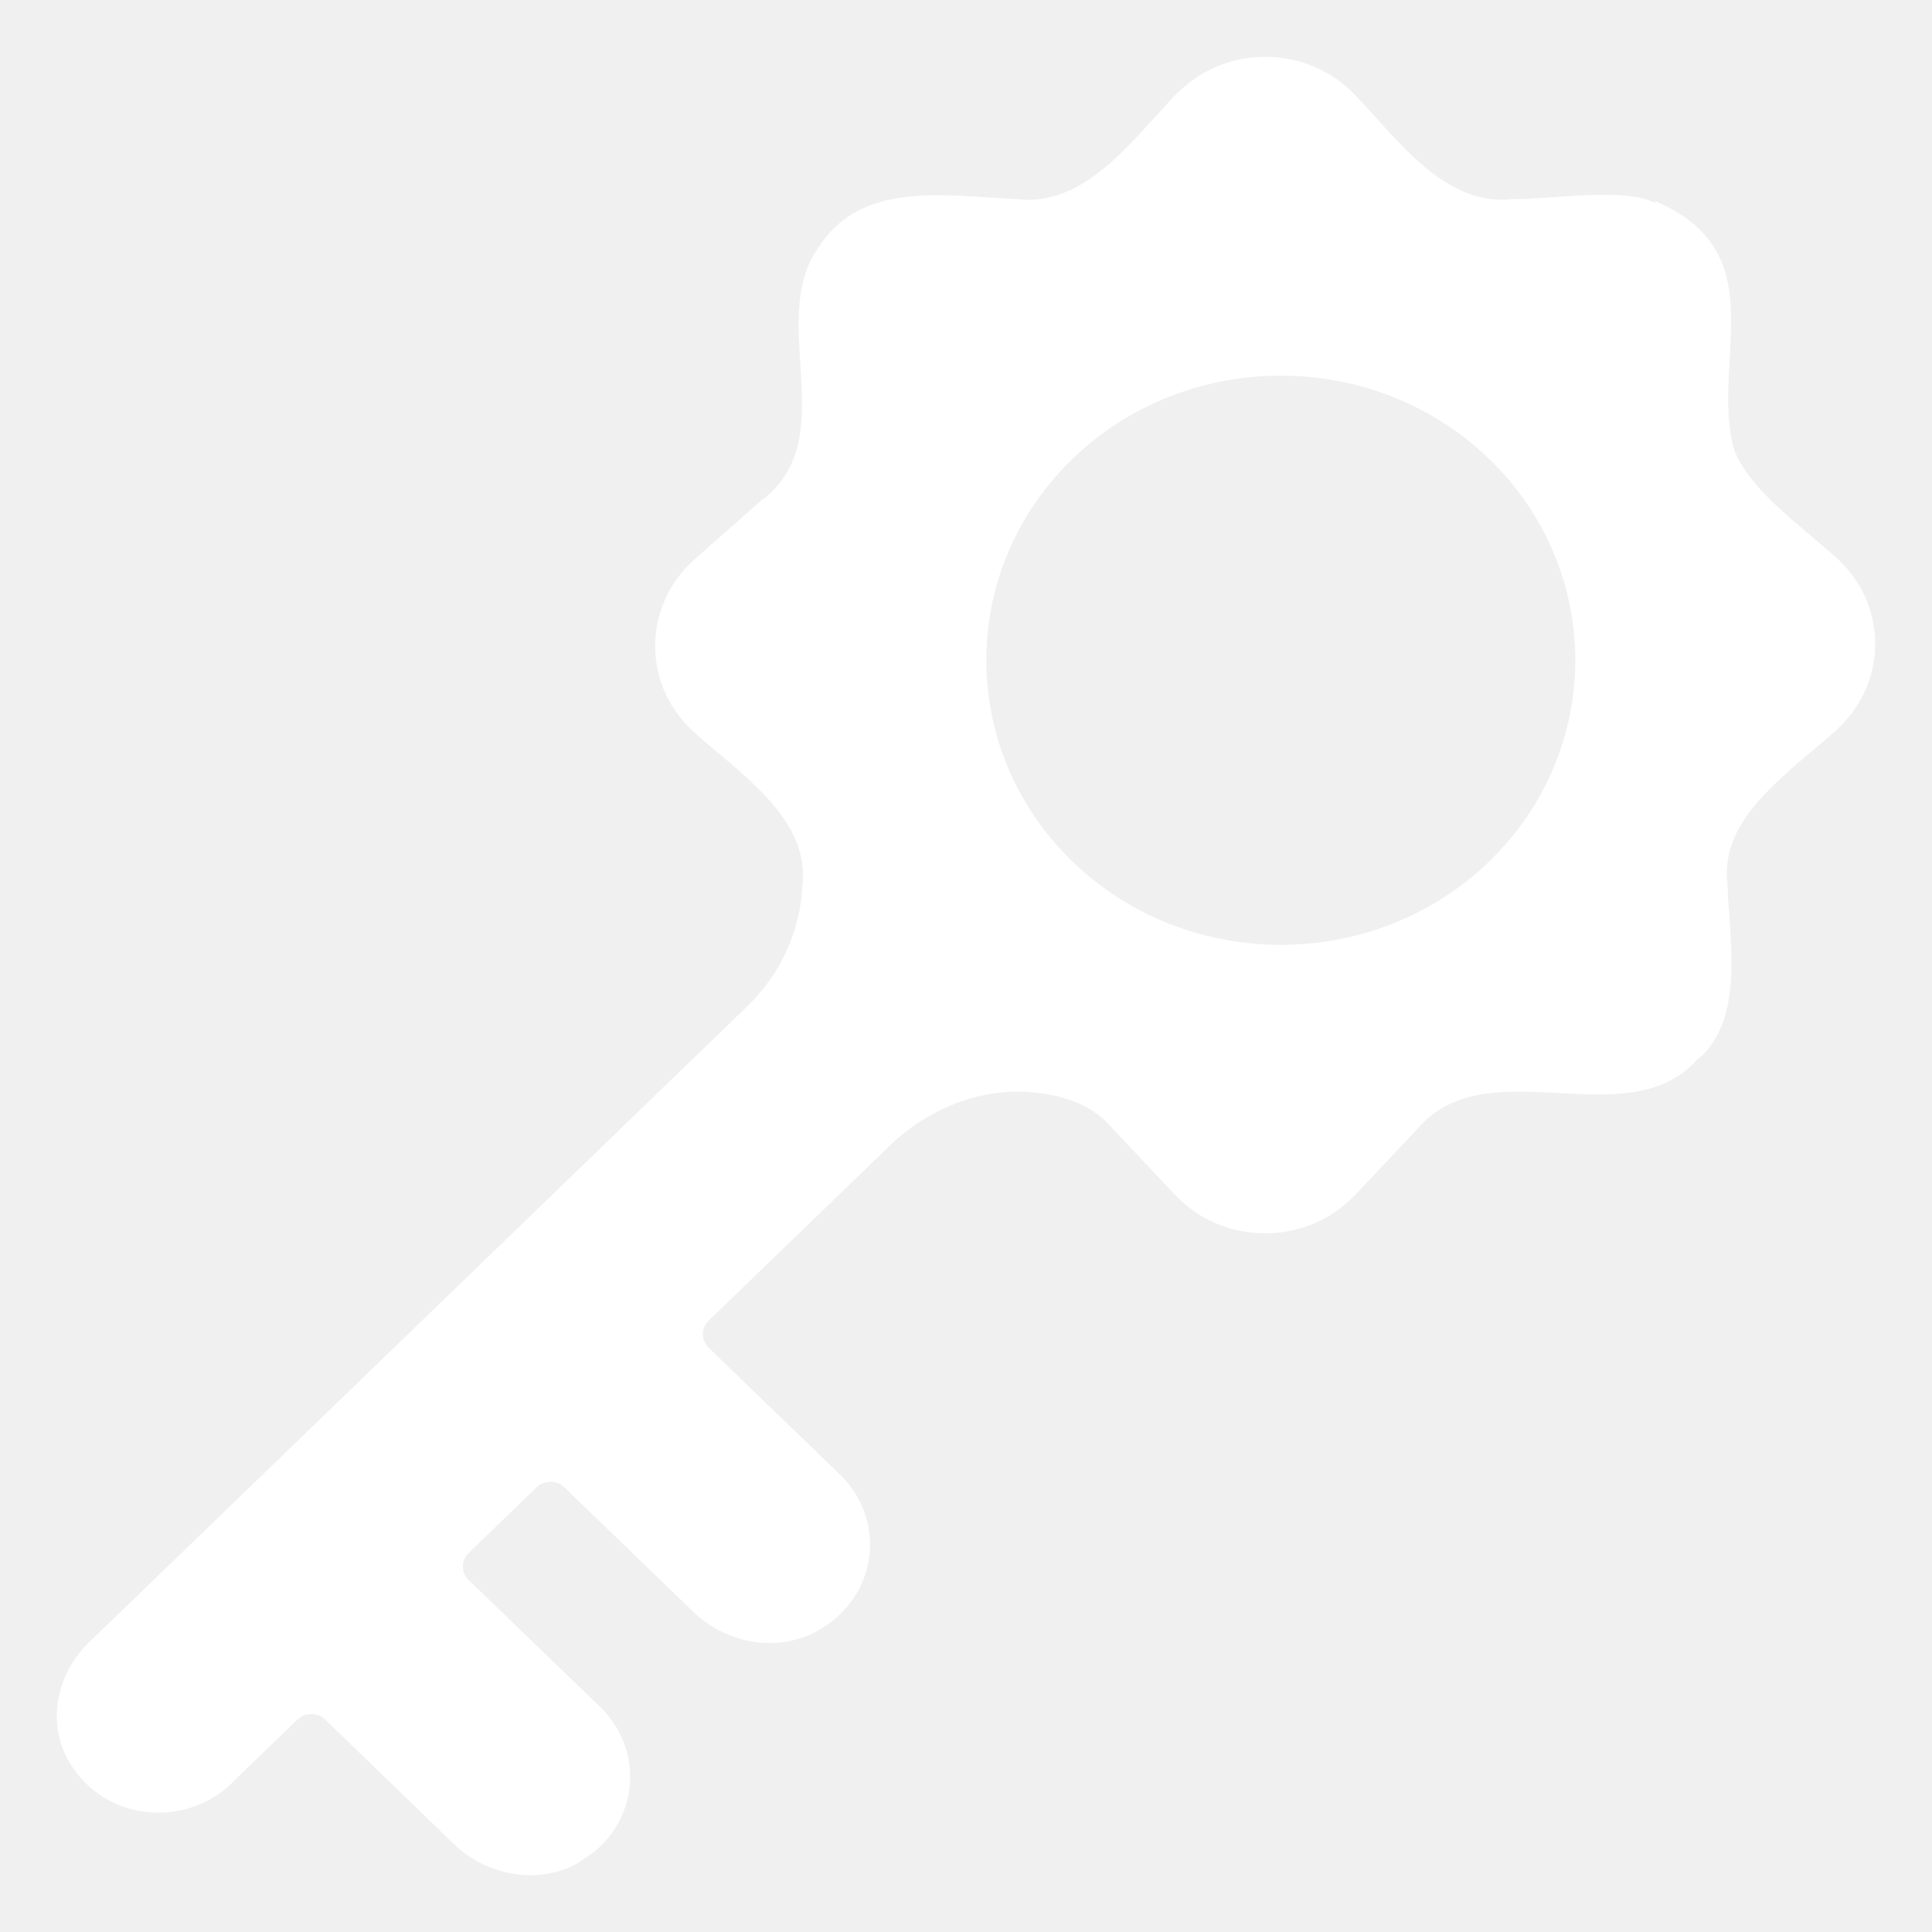
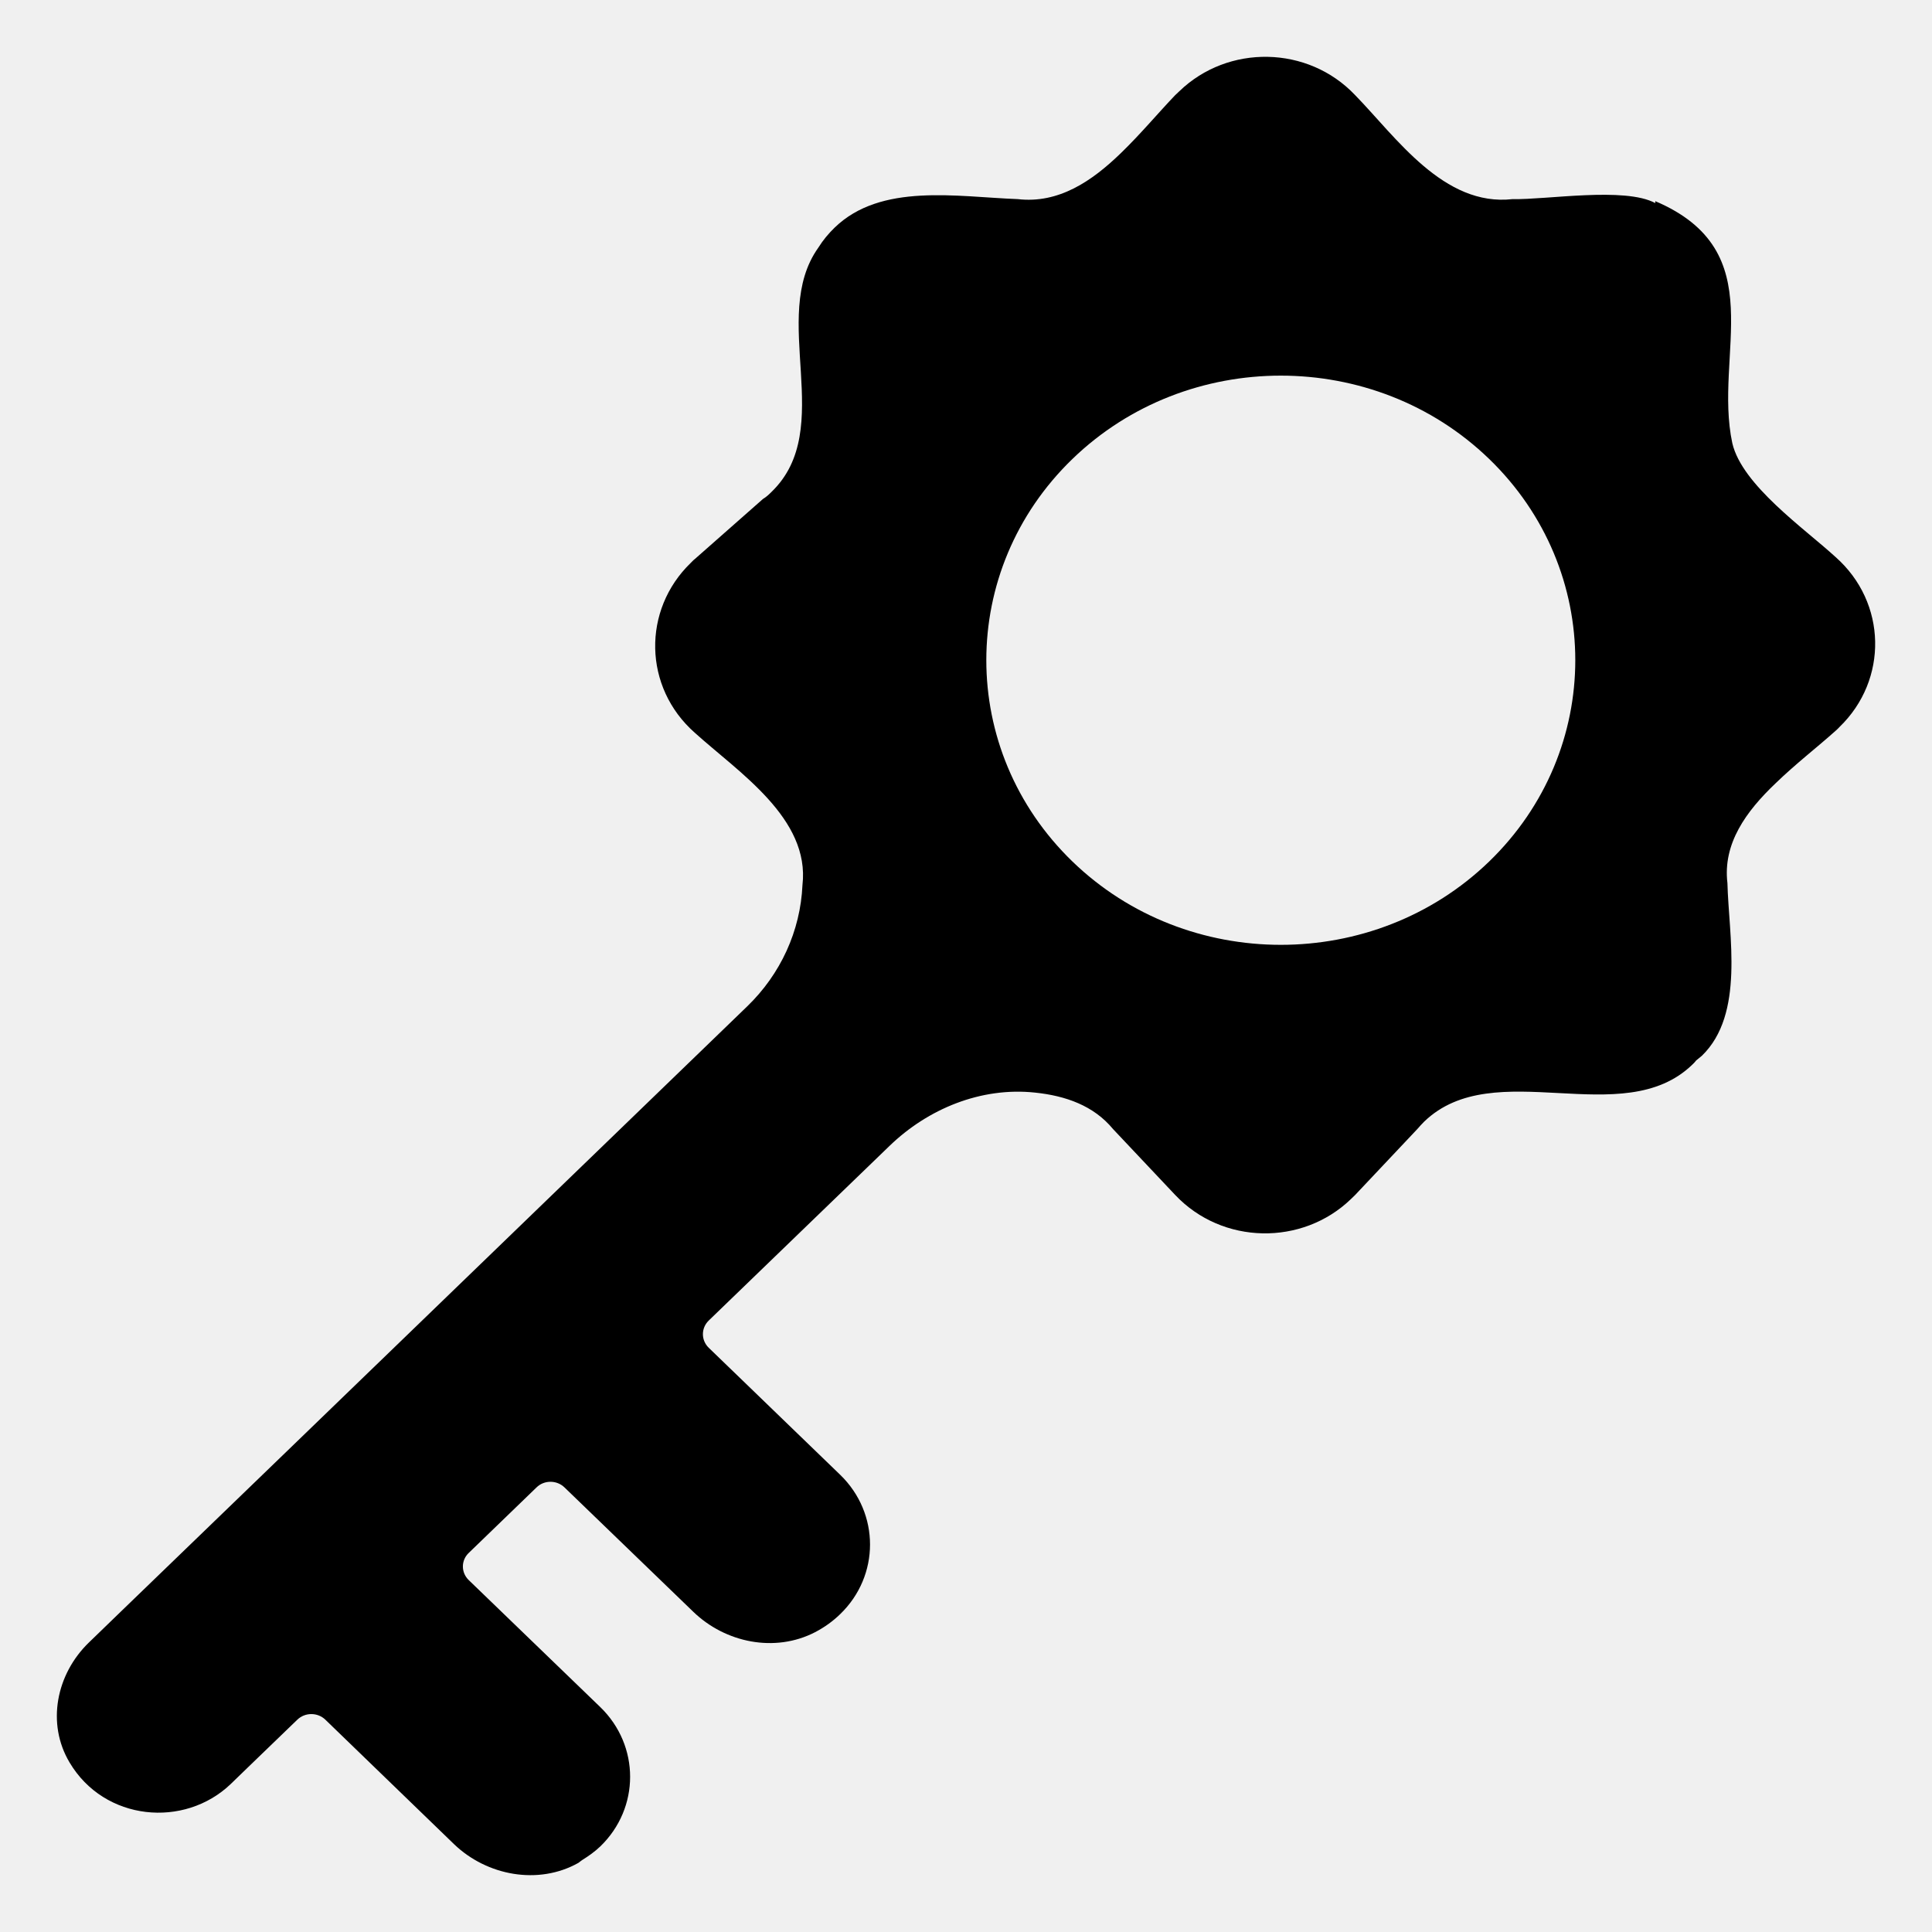
<svg xmlns="http://www.w3.org/2000/svg" width="17" height="17" viewBox="0 0 17 17" fill="none">
-   <path d="M14.565 1.787C14.296 1.642 13.607 1.759 13.31 1.752C12.703 1.821 12.285 1.207 11.924 0.837C11.509 0.399 10.806 0.388 10.377 0.803C10.366 0.813 10.352 0.827 10.341 0.837C10.195 0.989 10.037 1.179 9.862 1.348C9.609 1.593 9.316 1.794 8.955 1.752C8.419 1.732 7.751 1.607 7.343 2.004C7.29 2.056 7.243 2.111 7.2 2.18C6.764 2.792 7.365 3.772 6.789 4.328C6.768 4.349 6.743 4.373 6.714 4.39L6.114 4.919C6.1 4.929 6.089 4.943 6.078 4.953C5.65 5.367 5.66 6.048 6.114 6.448C6.5 6.797 7.129 7.201 7.061 7.788C7.043 8.192 6.868 8.572 6.575 8.855L2.495 12.798L1.094 14.151L0.783 14.452C0.494 14.731 0.408 15.166 0.612 15.508C0.919 16.026 1.623 16.088 2.03 15.698L2.187 15.546L2.616 15.132C2.684 15.066 2.795 15.066 2.863 15.132L3.995 16.227C4.285 16.506 4.738 16.589 5.089 16.392C5.099 16.385 5.11 16.375 5.121 16.368C5.182 16.33 5.235 16.292 5.282 16.247C5.632 15.909 5.632 15.36 5.282 15.021L4.124 13.903C4.056 13.837 4.056 13.73 4.124 13.665L4.721 13.088C4.788 13.022 4.899 13.022 4.967 13.088L6.1 14.182C6.382 14.455 6.818 14.545 7.172 14.362C7.258 14.317 7.329 14.265 7.393 14.203C7.743 13.865 7.743 13.316 7.393 12.977L6.236 11.859C6.168 11.793 6.168 11.686 6.236 11.62L7.826 10.084C8.165 9.756 8.633 9.563 9.108 9.614C9.376 9.642 9.623 9.728 9.794 9.935L10.341 10.515C10.756 10.954 11.46 10.964 11.888 10.55C11.899 10.54 11.913 10.526 11.924 10.515L12.471 9.935C12.492 9.911 12.51 9.891 12.531 9.87C13.149 9.273 14.279 9.963 14.893 9.366C14.904 9.355 14.915 9.345 14.925 9.331C14.943 9.317 14.957 9.304 14.975 9.29C15.354 8.924 15.211 8.23 15.2 7.771C15.158 7.422 15.365 7.139 15.622 6.894C15.797 6.724 15.994 6.572 16.151 6.431C16.165 6.42 16.176 6.407 16.187 6.396C16.615 5.982 16.605 5.302 16.151 4.901C15.876 4.649 15.329 4.269 15.243 3.9C15.075 3.116 15.601 2.212 14.565 1.77V1.787ZM13.103 7.581C12.092 8.558 10.448 8.558 9.437 7.581C8.426 6.603 8.426 5.015 9.437 4.038C10.448 3.061 12.092 3.061 13.103 4.038C14.114 5.015 14.114 6.603 13.103 7.581Z" fill="white" />
+   <g clip-path="url(#clip0_2717_139851)">
+     <path d="M14.565 1.787C14.296 1.642 13.607 1.759 13.31 1.752C12.703 1.821 12.285 1.207 11.924 0.837C11.509 0.399 10.806 0.388 10.377 0.803C10.366 0.813 10.352 0.827 10.341 0.837C10.195 0.989 10.037 1.179 9.862 1.348C9.609 1.593 9.316 1.794 8.955 1.752C8.419 1.732 7.751 1.607 7.343 2.004C7.29 2.056 7.243 2.111 7.2 2.18C6.764 2.792 7.365 3.772 6.789 4.328C6.768 4.349 6.743 4.373 6.714 4.39L6.114 4.919C6.1 4.929 6.089 4.943 6.078 4.953C5.65 5.367 5.66 6.048 6.114 6.448C6.5 6.797 7.129 7.201 7.061 7.788C7.043 8.192 6.868 8.572 6.575 8.855L2.495 12.798L1.094 14.151L0.783 14.452C0.494 14.731 0.408 15.166 0.612 15.508C0.919 16.026 1.623 16.088 2.03 15.698L2.187 15.546L2.616 15.132C2.684 15.066 2.795 15.066 2.863 15.132L3.995 16.227C4.285 16.506 4.738 16.589 5.089 16.392C5.099 16.385 5.11 16.375 5.121 16.368C5.182 16.33 5.235 16.292 5.282 16.247C5.632 15.909 5.632 15.36 5.282 15.021L4.124 13.903C4.056 13.837 4.056 13.73 4.124 13.665L4.721 13.088C4.788 13.022 4.899 13.022 4.967 13.088L6.1 14.182C6.382 14.455 6.818 14.545 7.172 14.362C7.258 14.317 7.329 14.265 7.393 14.203C7.743 13.865 7.743 13.316 7.393 12.977L6.236 11.859C6.168 11.793 6.168 11.686 6.236 11.62L7.826 10.084C8.165 9.756 8.633 9.563 9.108 9.614C9.376 9.642 9.623 9.728 9.794 9.935L10.341 10.515C10.756 10.954 11.46 10.964 11.888 10.55C11.899 10.54 11.913 10.526 11.924 10.515L12.471 9.935C12.492 9.911 12.51 9.891 12.531 9.87C13.149 9.273 14.279 9.963 14.893 9.366C14.904 9.355 14.915 9.345 14.925 9.331C14.943 9.317 14.957 9.304 14.975 9.29C15.354 8.924 15.211 8.23 15.2 7.771C15.158 7.422 15.365 7.139 15.622 6.894C15.797 6.724 15.994 6.572 16.151 6.431C16.165 6.42 16.176 6.407 16.187 6.396C16.615 5.982 16.605 5.302 16.151 4.901C15.876 4.649 15.329 4.269 15.243 3.9C15.075 3.116 15.601 2.212 14.565 1.77V1.787ZM13.103 7.581C12.092 8.558 10.448 8.558 9.437 7.581C8.426 6.603 8.426 5.015 9.437 4.038C10.448 3.061 12.092 3.061 13.103 4.038C14.114 5.015 14.114 6.603 13.103 7.581Z" fill="black" />
+   </g>
+   <defs>
+     <clipPath id="clip0_2717_139851">
+       <rect width="16" height="16" fill="white" transform="translate(0.5 0.5)" />
+     </clipPath>
+   </defs>
</svg>
